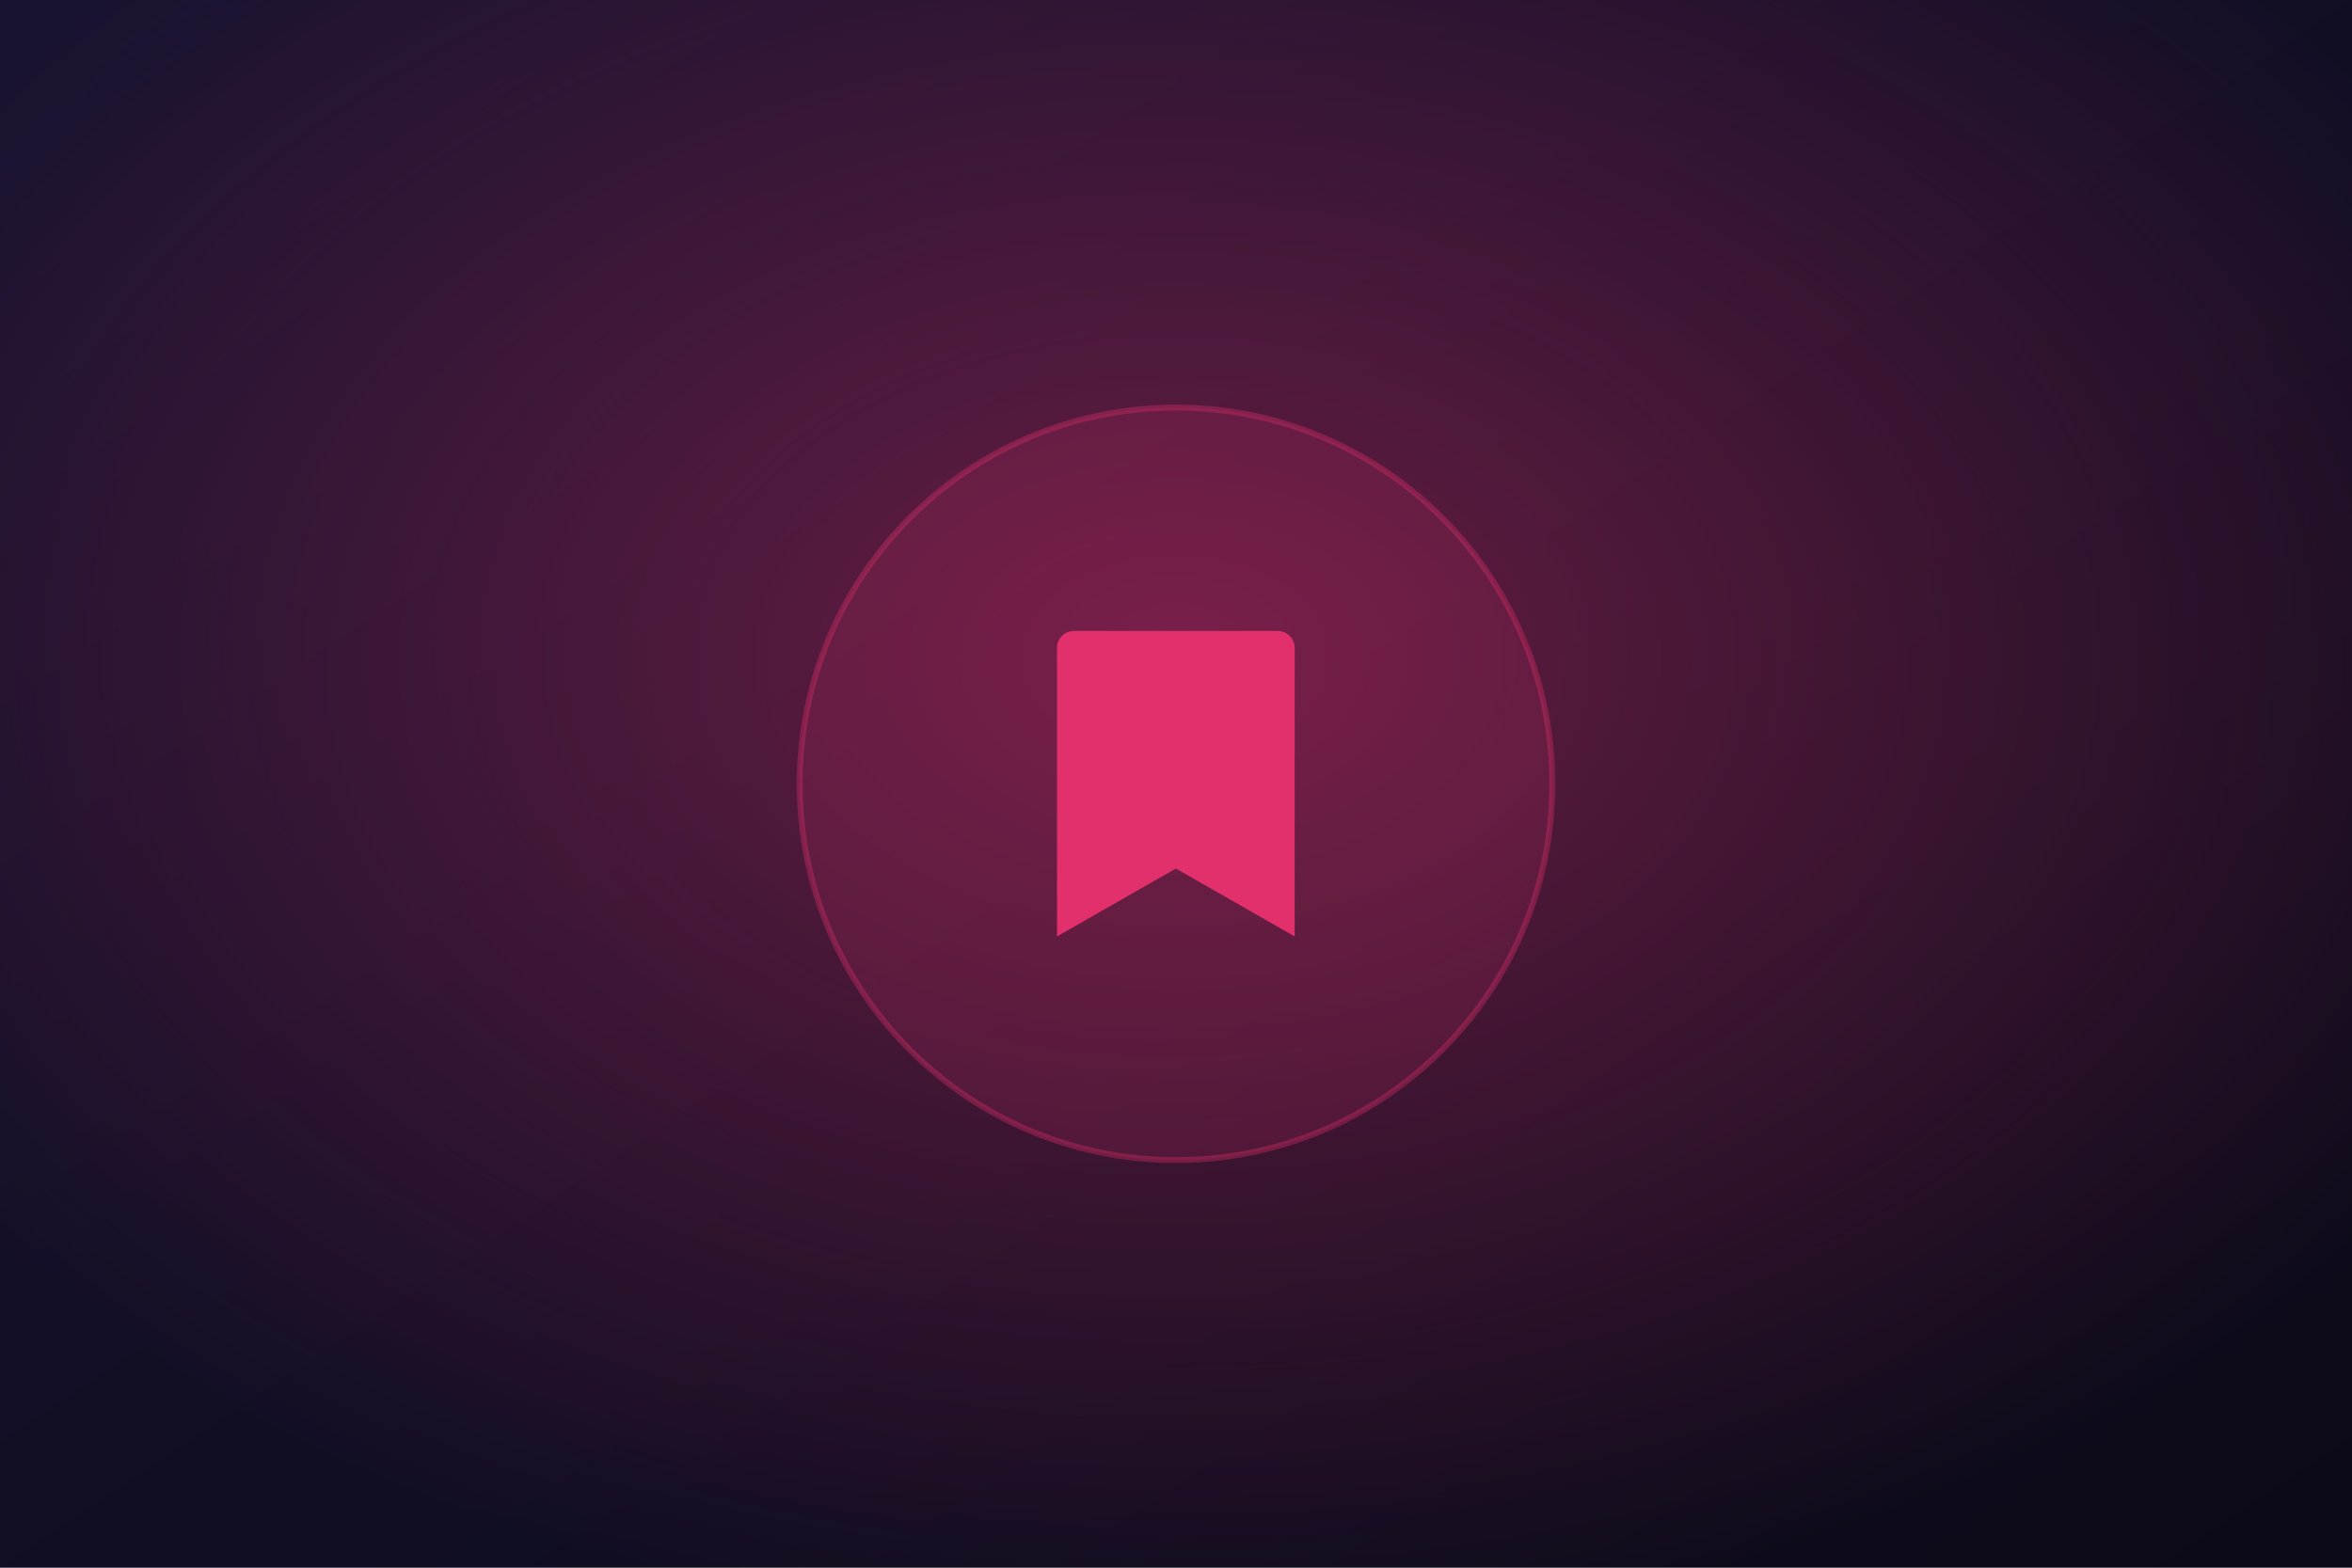
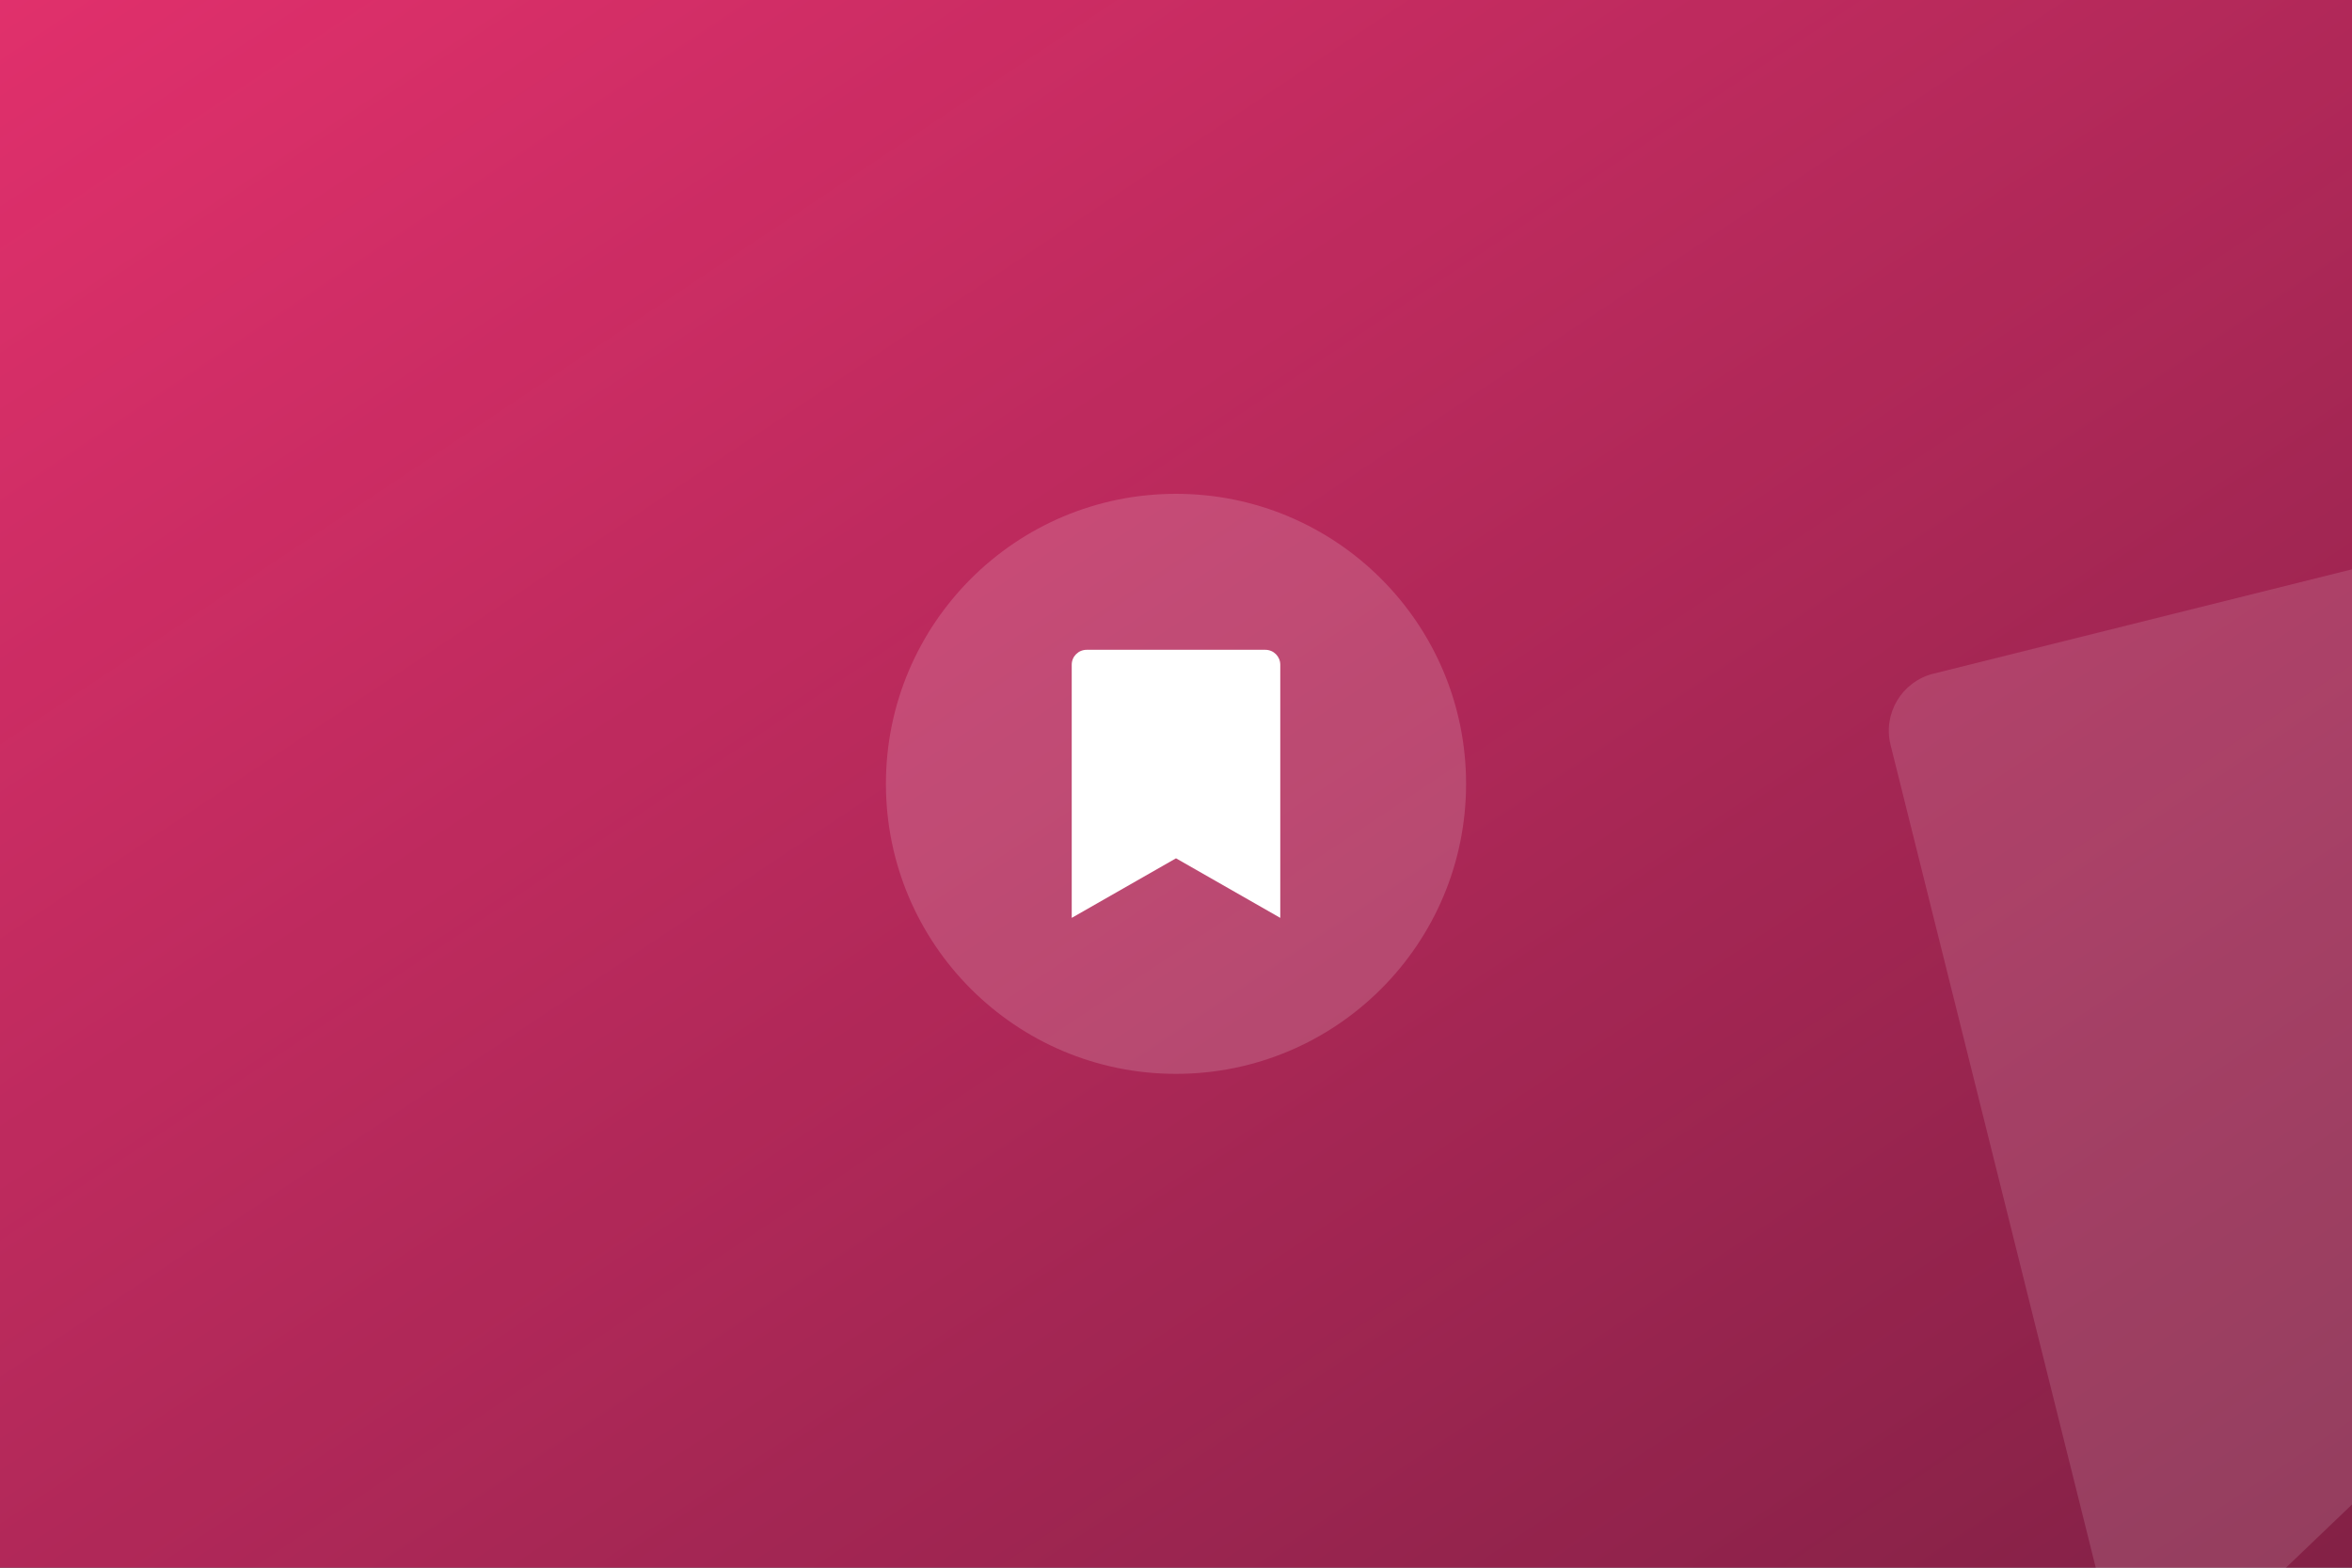
<svg xmlns="http://www.w3.org/2000/svg" viewBox="0 0 600 400" width="600" height="400" role="img" aria-label="Guardados para Instagram">
  <defs>
    <linearGradient id="bg-instagram-guardados" x1="0" y1="0" x2="1" y2="1">
-       <stop offset="0" stop-color="#171331" />
-       <stop offset="1" stop-color="#0c0a18" />
+       <stop offset="0" stop-color="#E1306C" />
+       <stop offset="1" stop-color="#E1306C" stop-opacity="0.55" />
    </linearGradient>
-     <radialGradient id="halo-instagram-guardados" cx="0.5" cy="0.42" r="0.62">
-       <stop offset="0" stop-color="#E1306C" stop-opacity="0.42" />
-       <stop offset="1" stop-color="#E1306C" stop-opacity="0" />
-     </radialGradient>
  </defs>
+   <rect width="600" height="400" fill="#0f0e17" />
  <rect width="600" height="400" fill="url(#bg-instagram-guardados)" />
-   <rect width="600" height="400" fill="url(#halo-instagram-guardados)" />
+   <g transform="translate(395 150) rotate(-14) scale(15)" opacity="0.13">
+     <path d="M6 3h12a1 1 0 0 1 1 1v17l-7-4-7 4V4a1 1 0 0 1 1-1Z" fill="#ffffff" />
+   </g>
  <g transform="translate(300 200)">
-     <circle r="96" fill="#E1306C" opacity="0.14" />
-     <circle r="96" fill="none" stroke="#E1306C" stroke-opacity="0.35" stroke-width="1.5" />
-     <g transform="translate(-52 -52) scale(4.33)">
-       <path d="M6 3h12a1 1 0 0 1 1 1v17l-7-4-7 4V4a1 1 0 0 1 1-1Z" fill="#E1306C" />
+     <circle r="74" fill="#ffffff" opacity="0.16" />
+     <g transform="translate(-45.6 -45.6) scale(3.8)">
+       <path d="M6 3h12a1 1 0 0 1 1 1v17l-7-4-7 4V4a1 1 0 0 1 1-1Z" fill="#ffffff" />
    </g>
  </g>
</svg>
